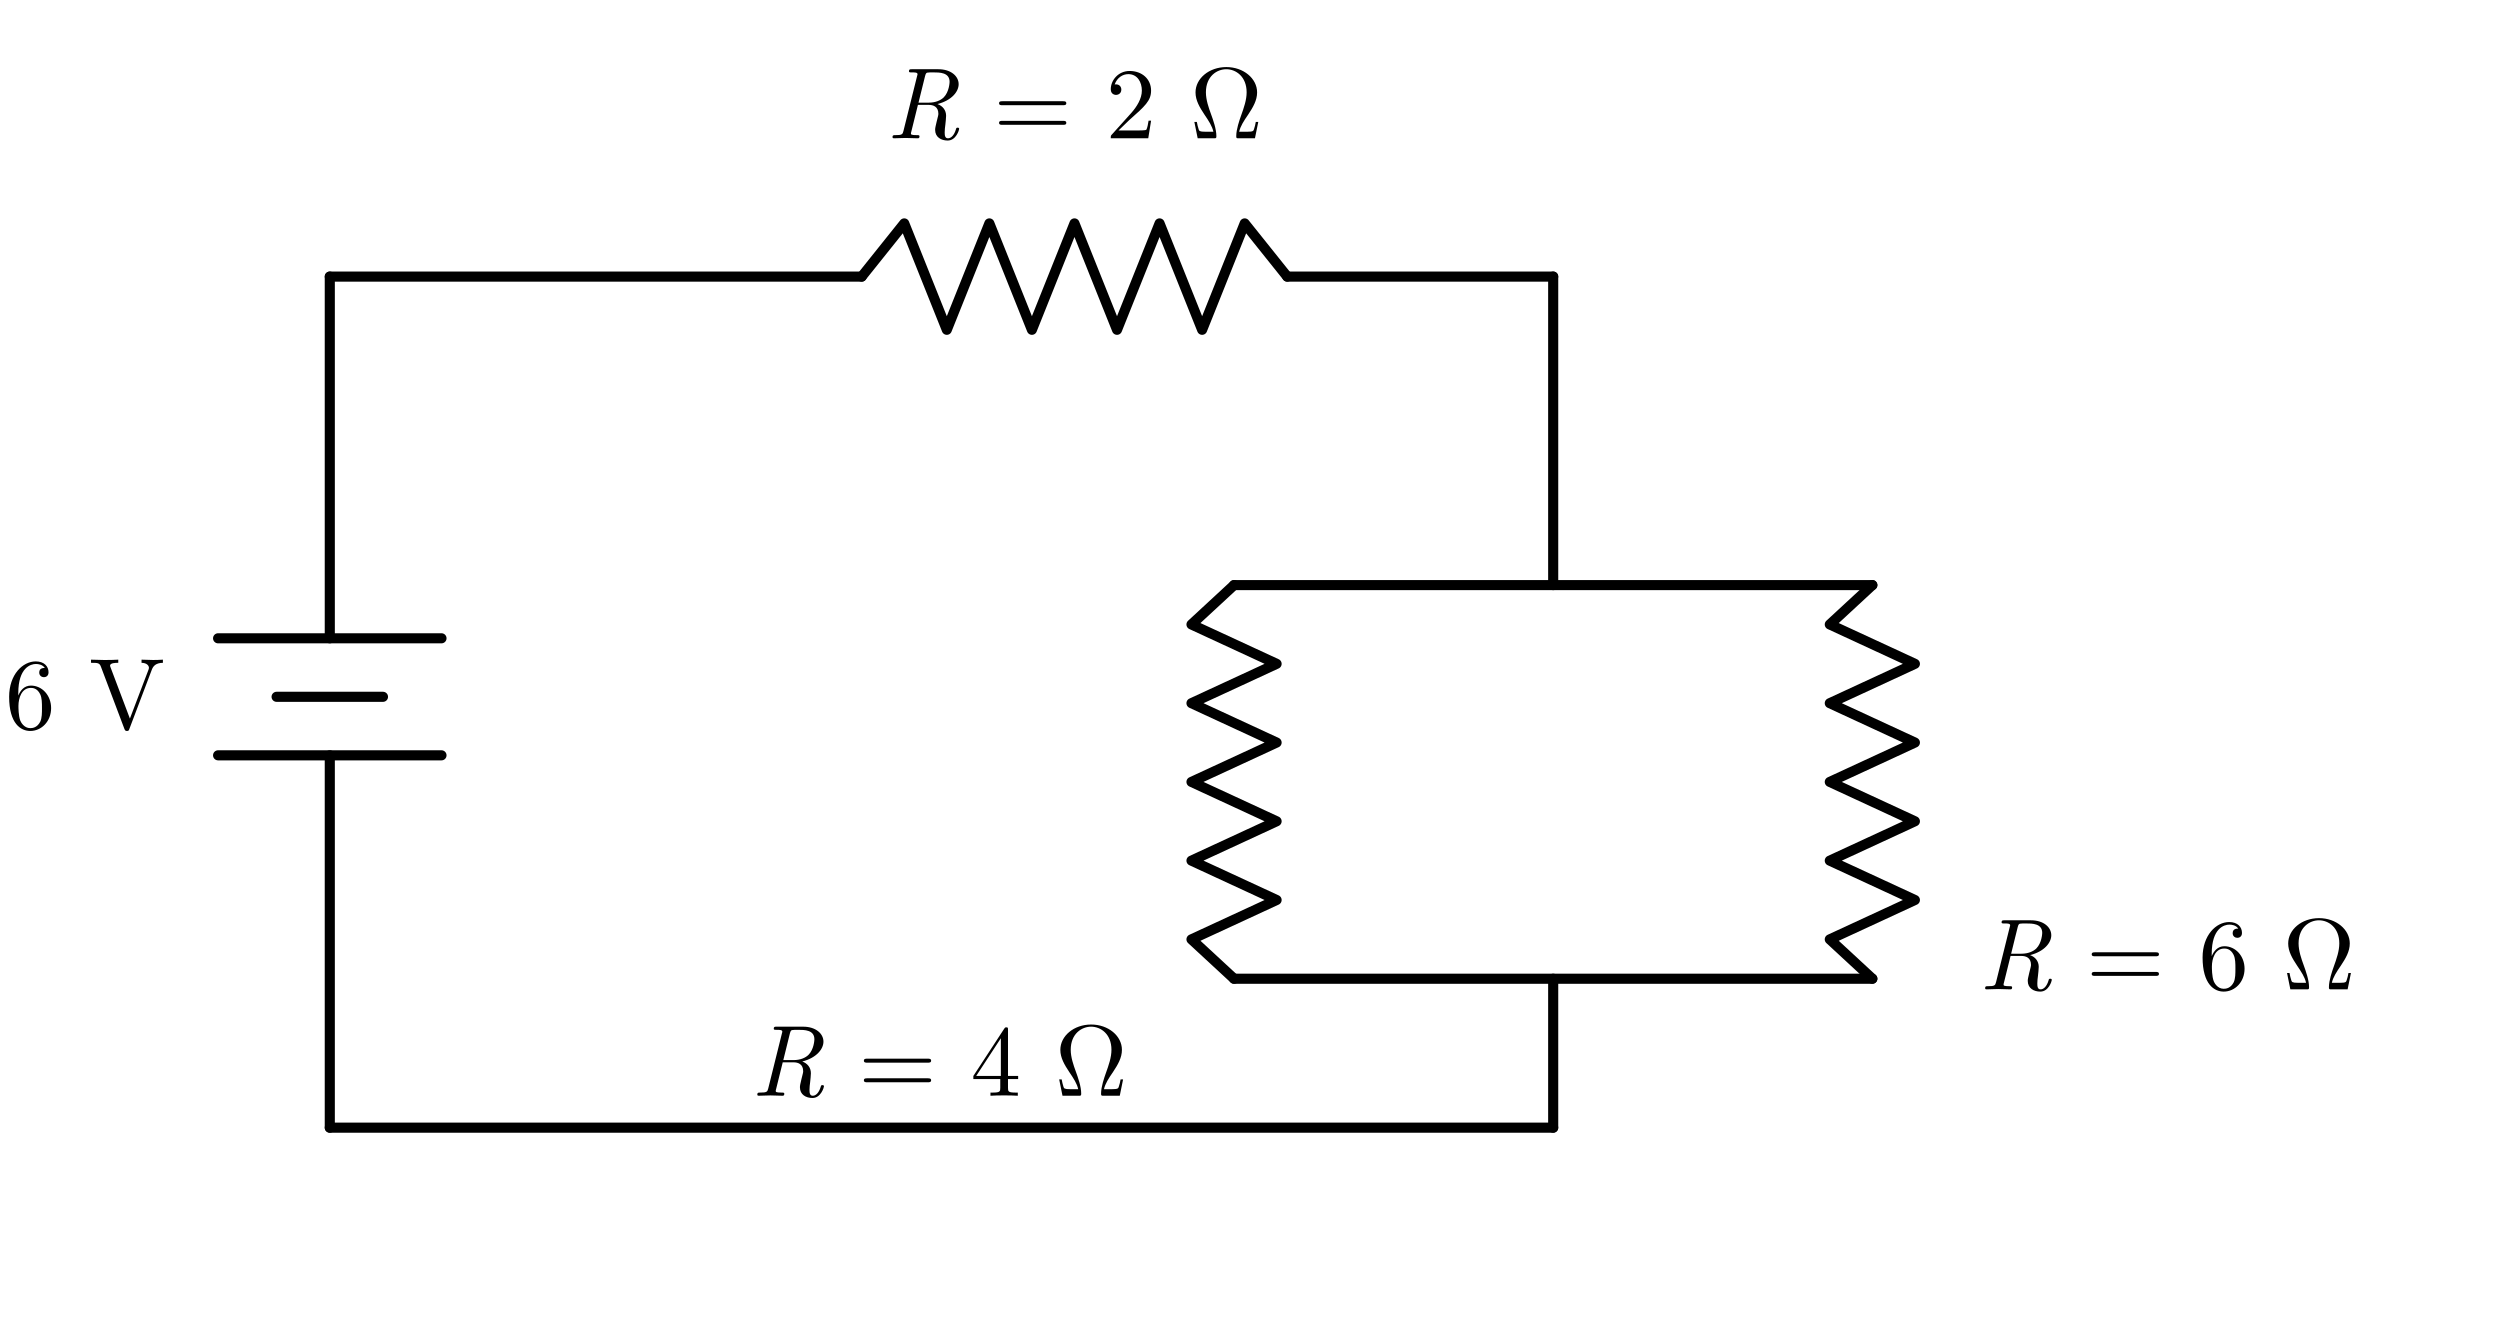
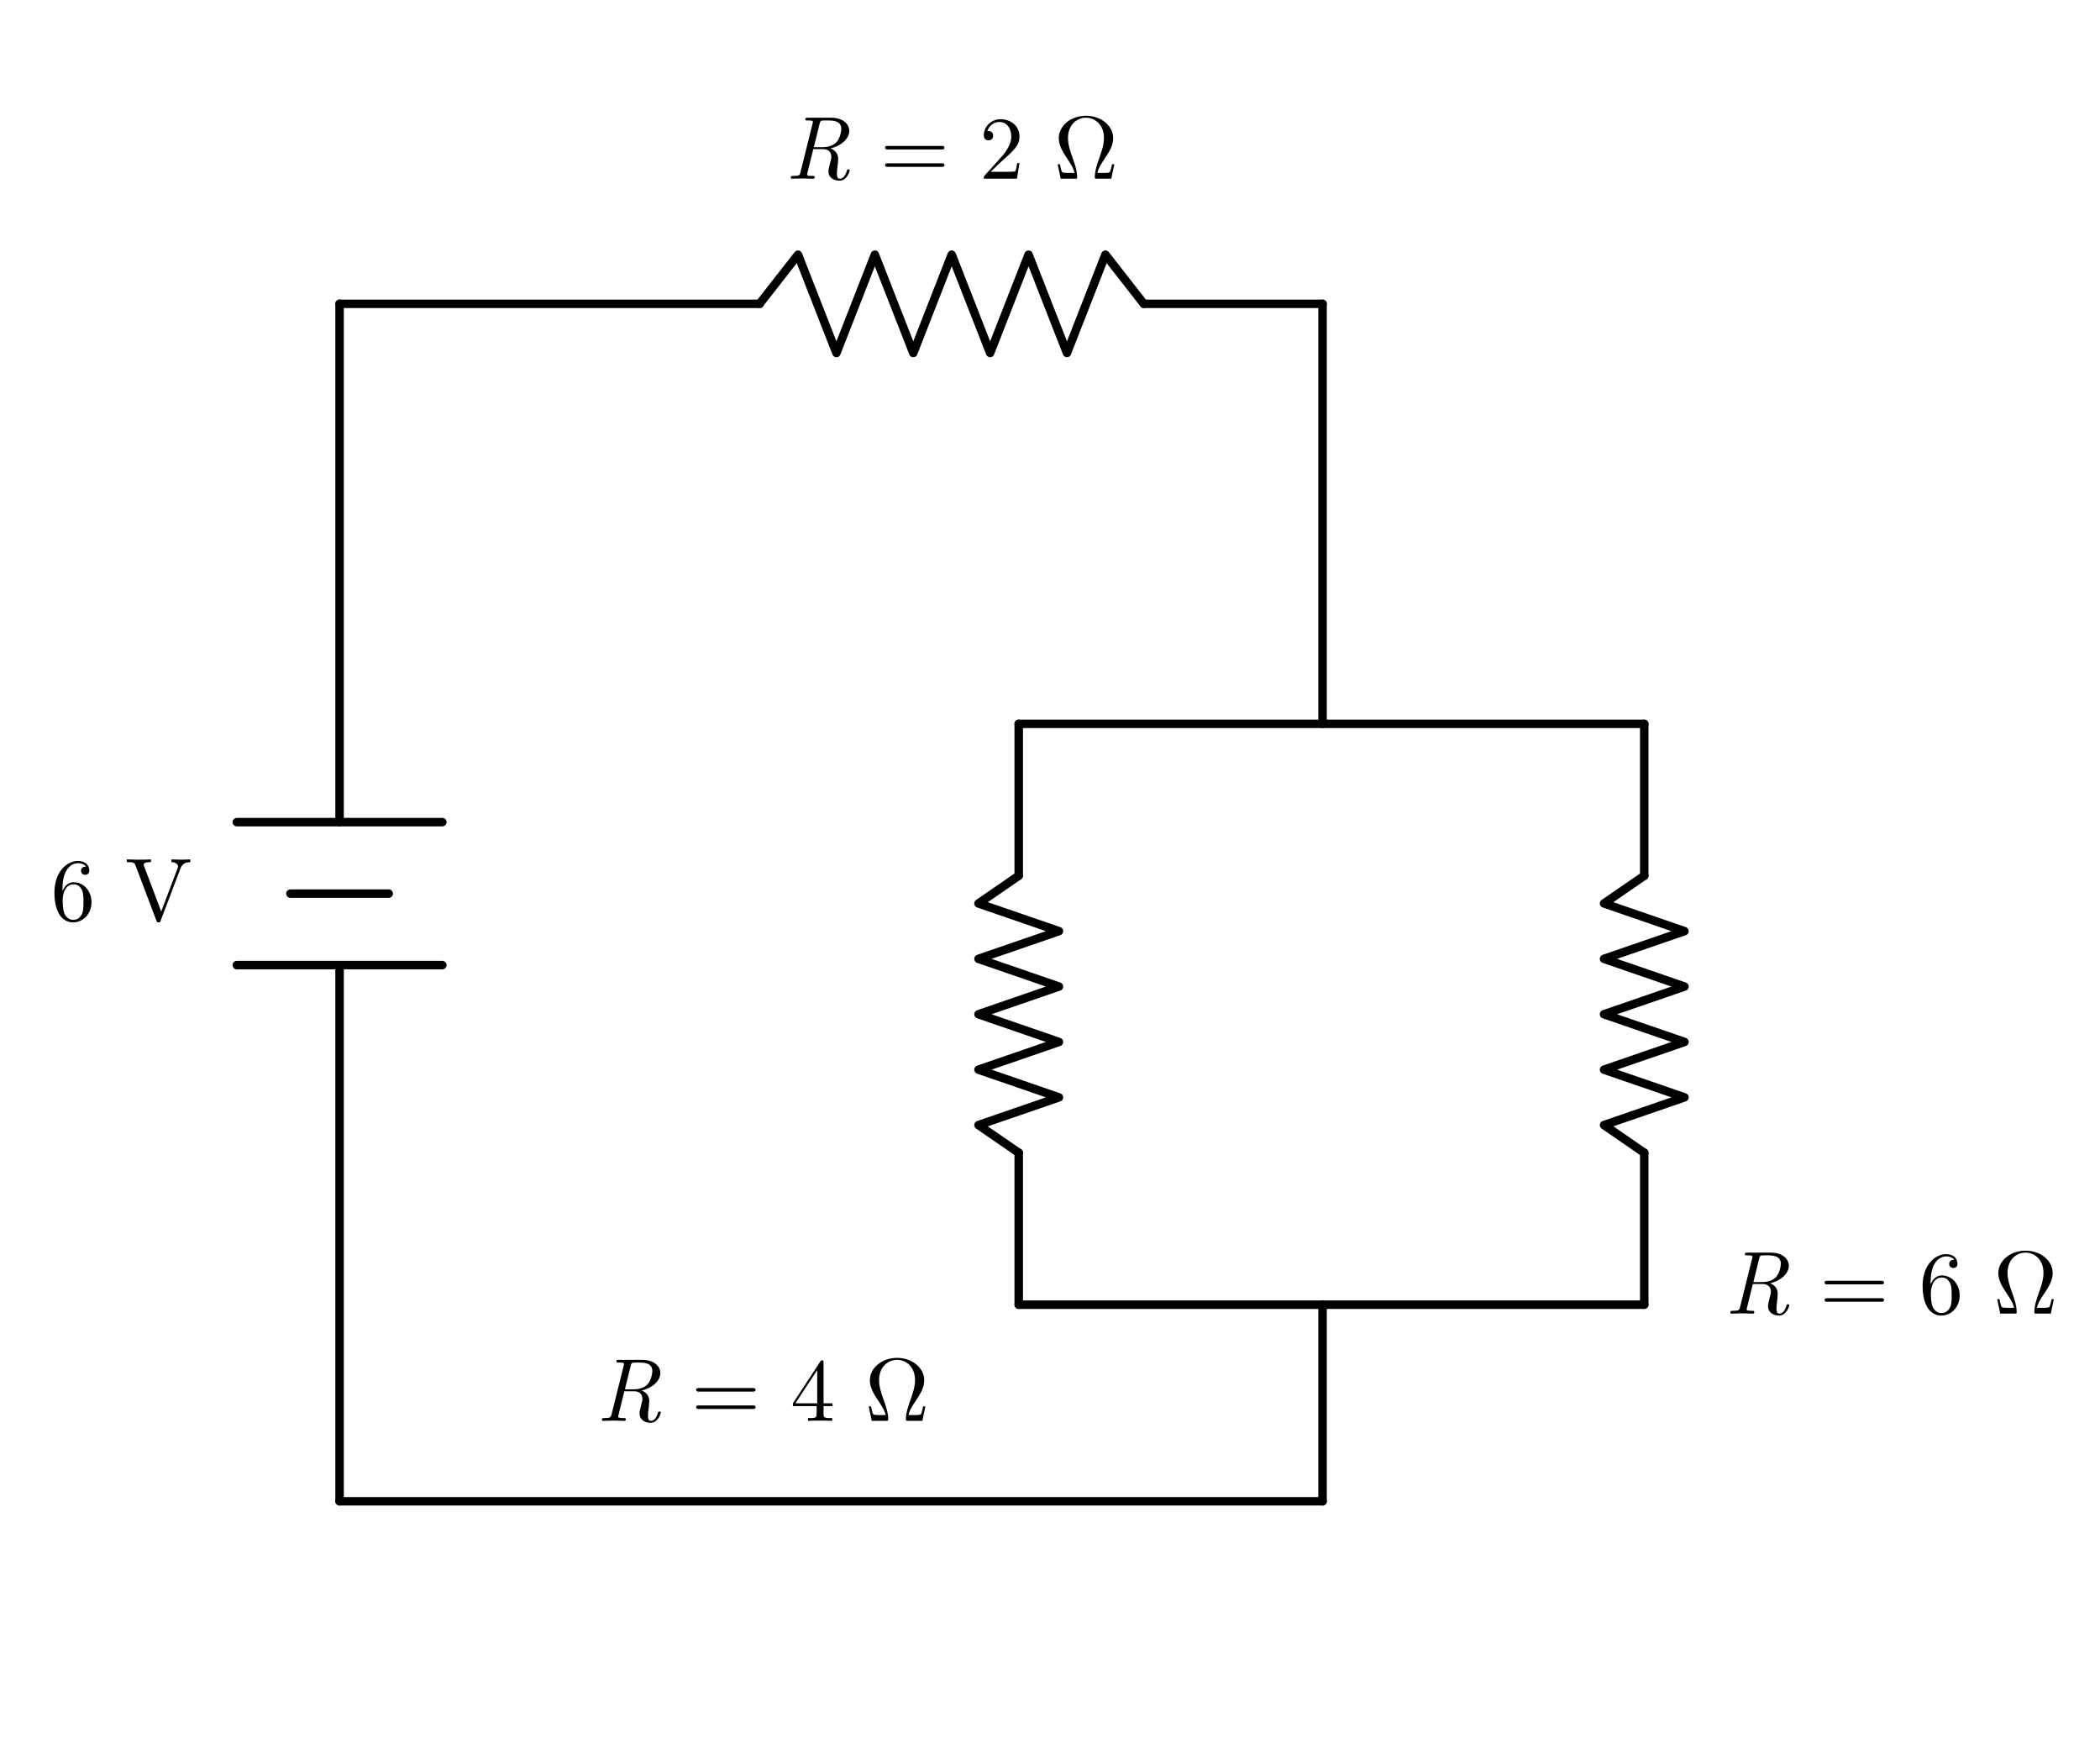
- <svg xmlns="http://www.w3.org/2000/svg" fill="currentColor" viewBox="0 0 470 250" width="470" height="250" font-family="'Latin Modern Roman', Georgia, 'Times New Roman', serif">
+ <svg xmlns="http://www.w3.org/2000/svg" fill="currentColor" viewBox="0 0 470 390" width="470" height="390" font-family="'Latin Modern Roman', Georgia, 'Times New Roman', serif">
  <g stroke="currentColor" stroke-width="1.9" fill="none" stroke-linecap="round" stroke-linejoin="round">
-     <line x1="62" y1="52" x2="162" y2="52" />
-     <path d="M 162,52 L 170.0,42.0 L 178.0,62.0 L 186.0,42.0 L 194.0,62.0 L 202.0,42.0 L 210.0,62.0 L 218.0,42.0 L 226.0,62.0 L 234.0,42.0 L 242,52" />
-     <line x1="242" y1="52" x2="292" y2="52" />
-     <line x1="292" y1="52" x2="292" y2="110" />
-     <line x1="292" y1="184" x2="292" y2="212" />
-     <line x1="62" y1="212" x2="292" y2="212" />
-     <line x1="62" y1="52" x2="62" y2="120" />
-     <line x1="62" y1="142" x2="62" y2="212" />
-     <line x1="41" y1="120" x2="83" y2="120" />
-     <line x1="52" y1="131" x2="72" y2="131" />
-     <line x1="41" y1="142" x2="83" y2="142" />
-     <line x1="232" y1="110" x2="352" y2="110" />
-     <line x1="232" y1="184" x2="352" y2="184" />
-     <path d="M 232,110 L 224.0,117.4 L 240.0,124.8 L 224.0,132.2 L 240.0,139.6 L 224.0,147.0 L 240.0,154.4 L 224.0,161.8 L 240.0,169.2 L 224.0,176.6 L 232,184" />
-     <path d="M 352,110 L 344.0,117.4 L 360.0,124.8 L 344.0,132.2 L 360.0,139.6 L 344.0,147.0 L 360.0,154.4 L 344.0,161.8 L 360.0,169.2 L 344.0,176.6 L 352,184" />
+     <line x1="76" y1="68" x2="170" y2="68" />
+     <path d="M 170,68 L 178.6,57.0 L 187.2,79.0 L 195.8,57.0 L 204.4,79.0 L 213.0,57.0 L 221.6,79.0 L 230.2,57.0 L 238.8,79.0 L 247.4,57.0 L 256,68" />
+     <line x1="256" y1="68" x2="296" y2="68" />
+     <line x1="296" y1="68" x2="296" y2="162" />
+     <line x1="296" y1="292" x2="296" y2="336" />
+     <line x1="76" y1="336" x2="296" y2="336" />
+     <line x1="76" y1="68" x2="76" y2="184" />
+     <line x1="76" y1="216" x2="76" y2="336" />
+     <line x1="53" y1="184" x2="99" y2="184" />
+     <line x1="65" y1="200" x2="87" y2="200" />
+     <line x1="53" y1="216" x2="99" y2="216" />
+     <line x1="228" y1="162" x2="368" y2="162" />
+     <line x1="228" y1="292" x2="368" y2="292" />
+     <line x1="228" y1="162" x2="228" y2="196" />
+     <path d="M 228,196 L 219.0,202.2 L 237.0,208.4 L 219.0,214.6 L 237.0,220.8 L 219.0,227.0 L 237.0,233.2 L 219.0,239.4 L 237.0,245.6 L 219.0,251.8 L 228,258" />
+     <line x1="228" y1="258" x2="228" y2="292" />
+     <line x1="368" y1="162" x2="368" y2="196" />
+     <path d="M 368,196 L 359.0,202.2 L 377.0,208.4 L 359.0,214.6 L 377.0,220.8 L 359.0,227.0 L 377.0,233.2 L 359.0,239.4 L 377.0,245.6 L 359.0,251.8 L 368,258" />
+     <line x1="368" y1="258" x2="368" y2="292" />
  </g>
-   <text x="202" y="26" font-size="19" text-anchor="middle">
+   <text x="213" y="40" font-size="20" text-anchor="middle">
    <tspan font-style="italic">R</tspan> = 2 Ω</text>
-   <text x="31" y="137" font-size="19" text-anchor="end">6 V</text>
-   <text x="212" y="206" font-size="19" text-anchor="end">
+   <text x="43" y="206" font-size="20" text-anchor="end">6 V</text>
+   <text x="208" y="318" font-size="20" text-anchor="end">
    <tspan font-style="italic">R</tspan> = 4 Ω</text>
-   <text x="372" y="186" font-size="19">
+   <text x="386" y="294" font-size="20">
    <tspan font-style="italic">R</tspan> = 6 Ω</text>
</svg>
